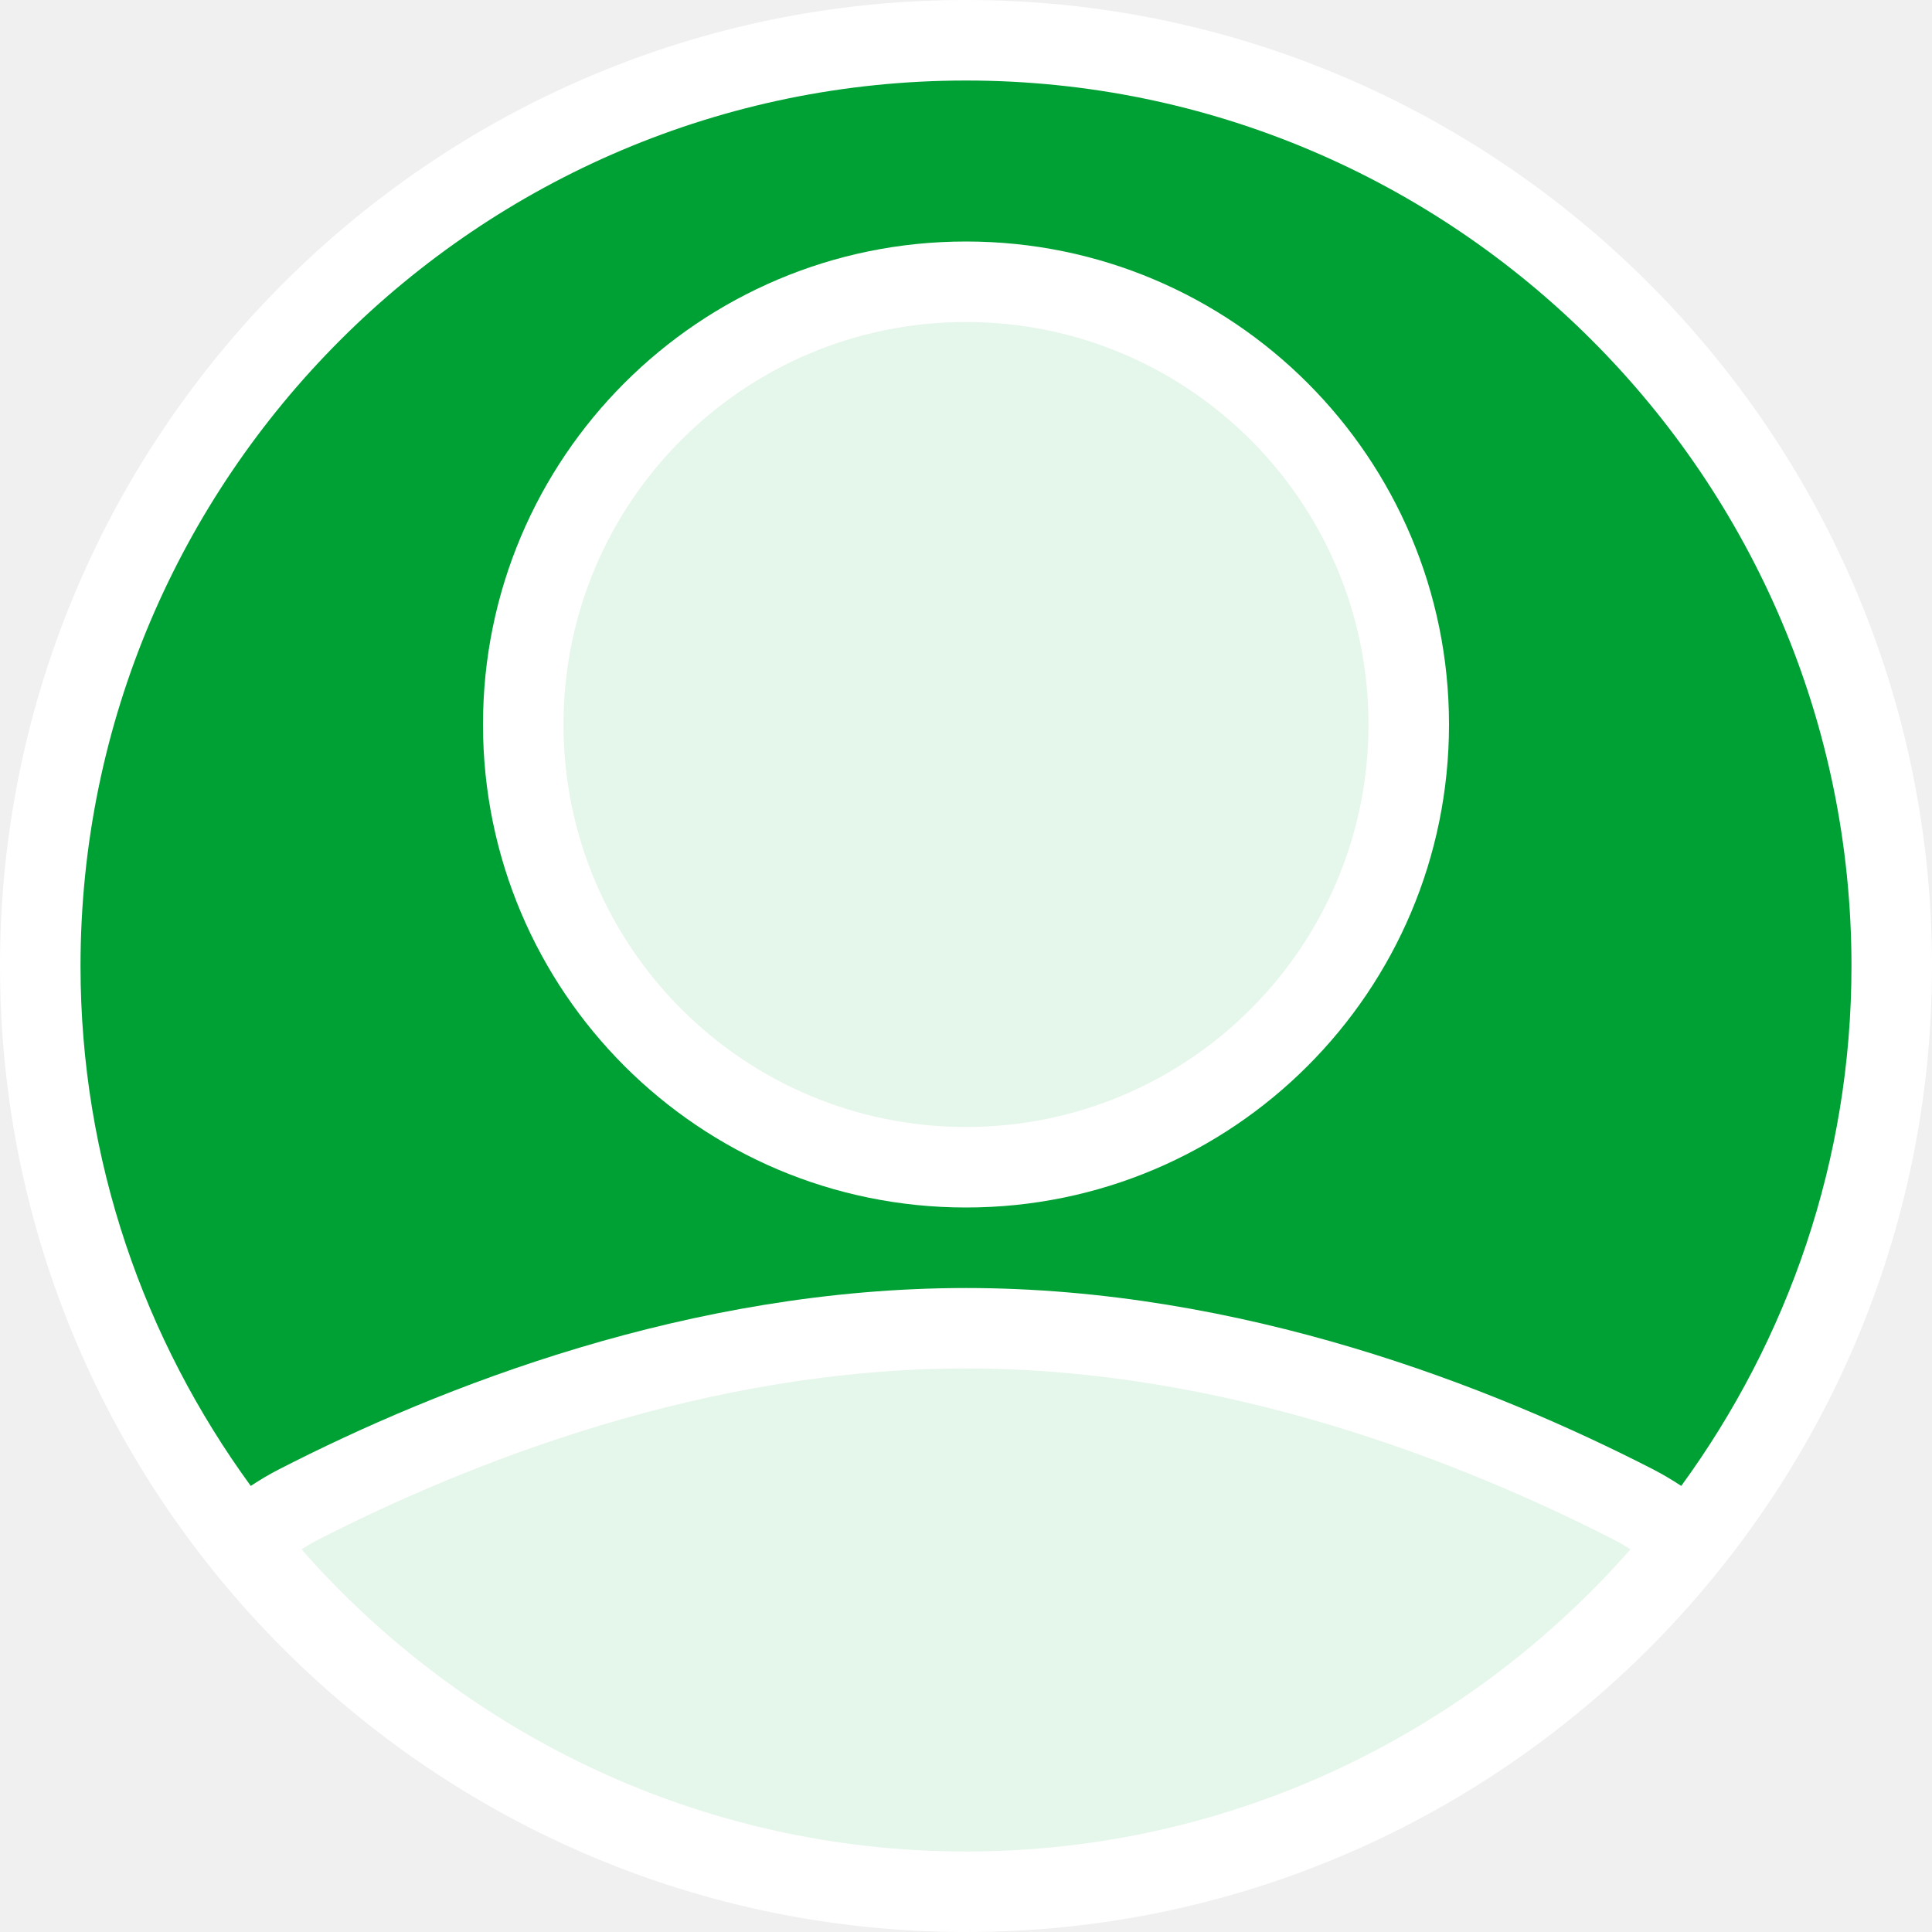
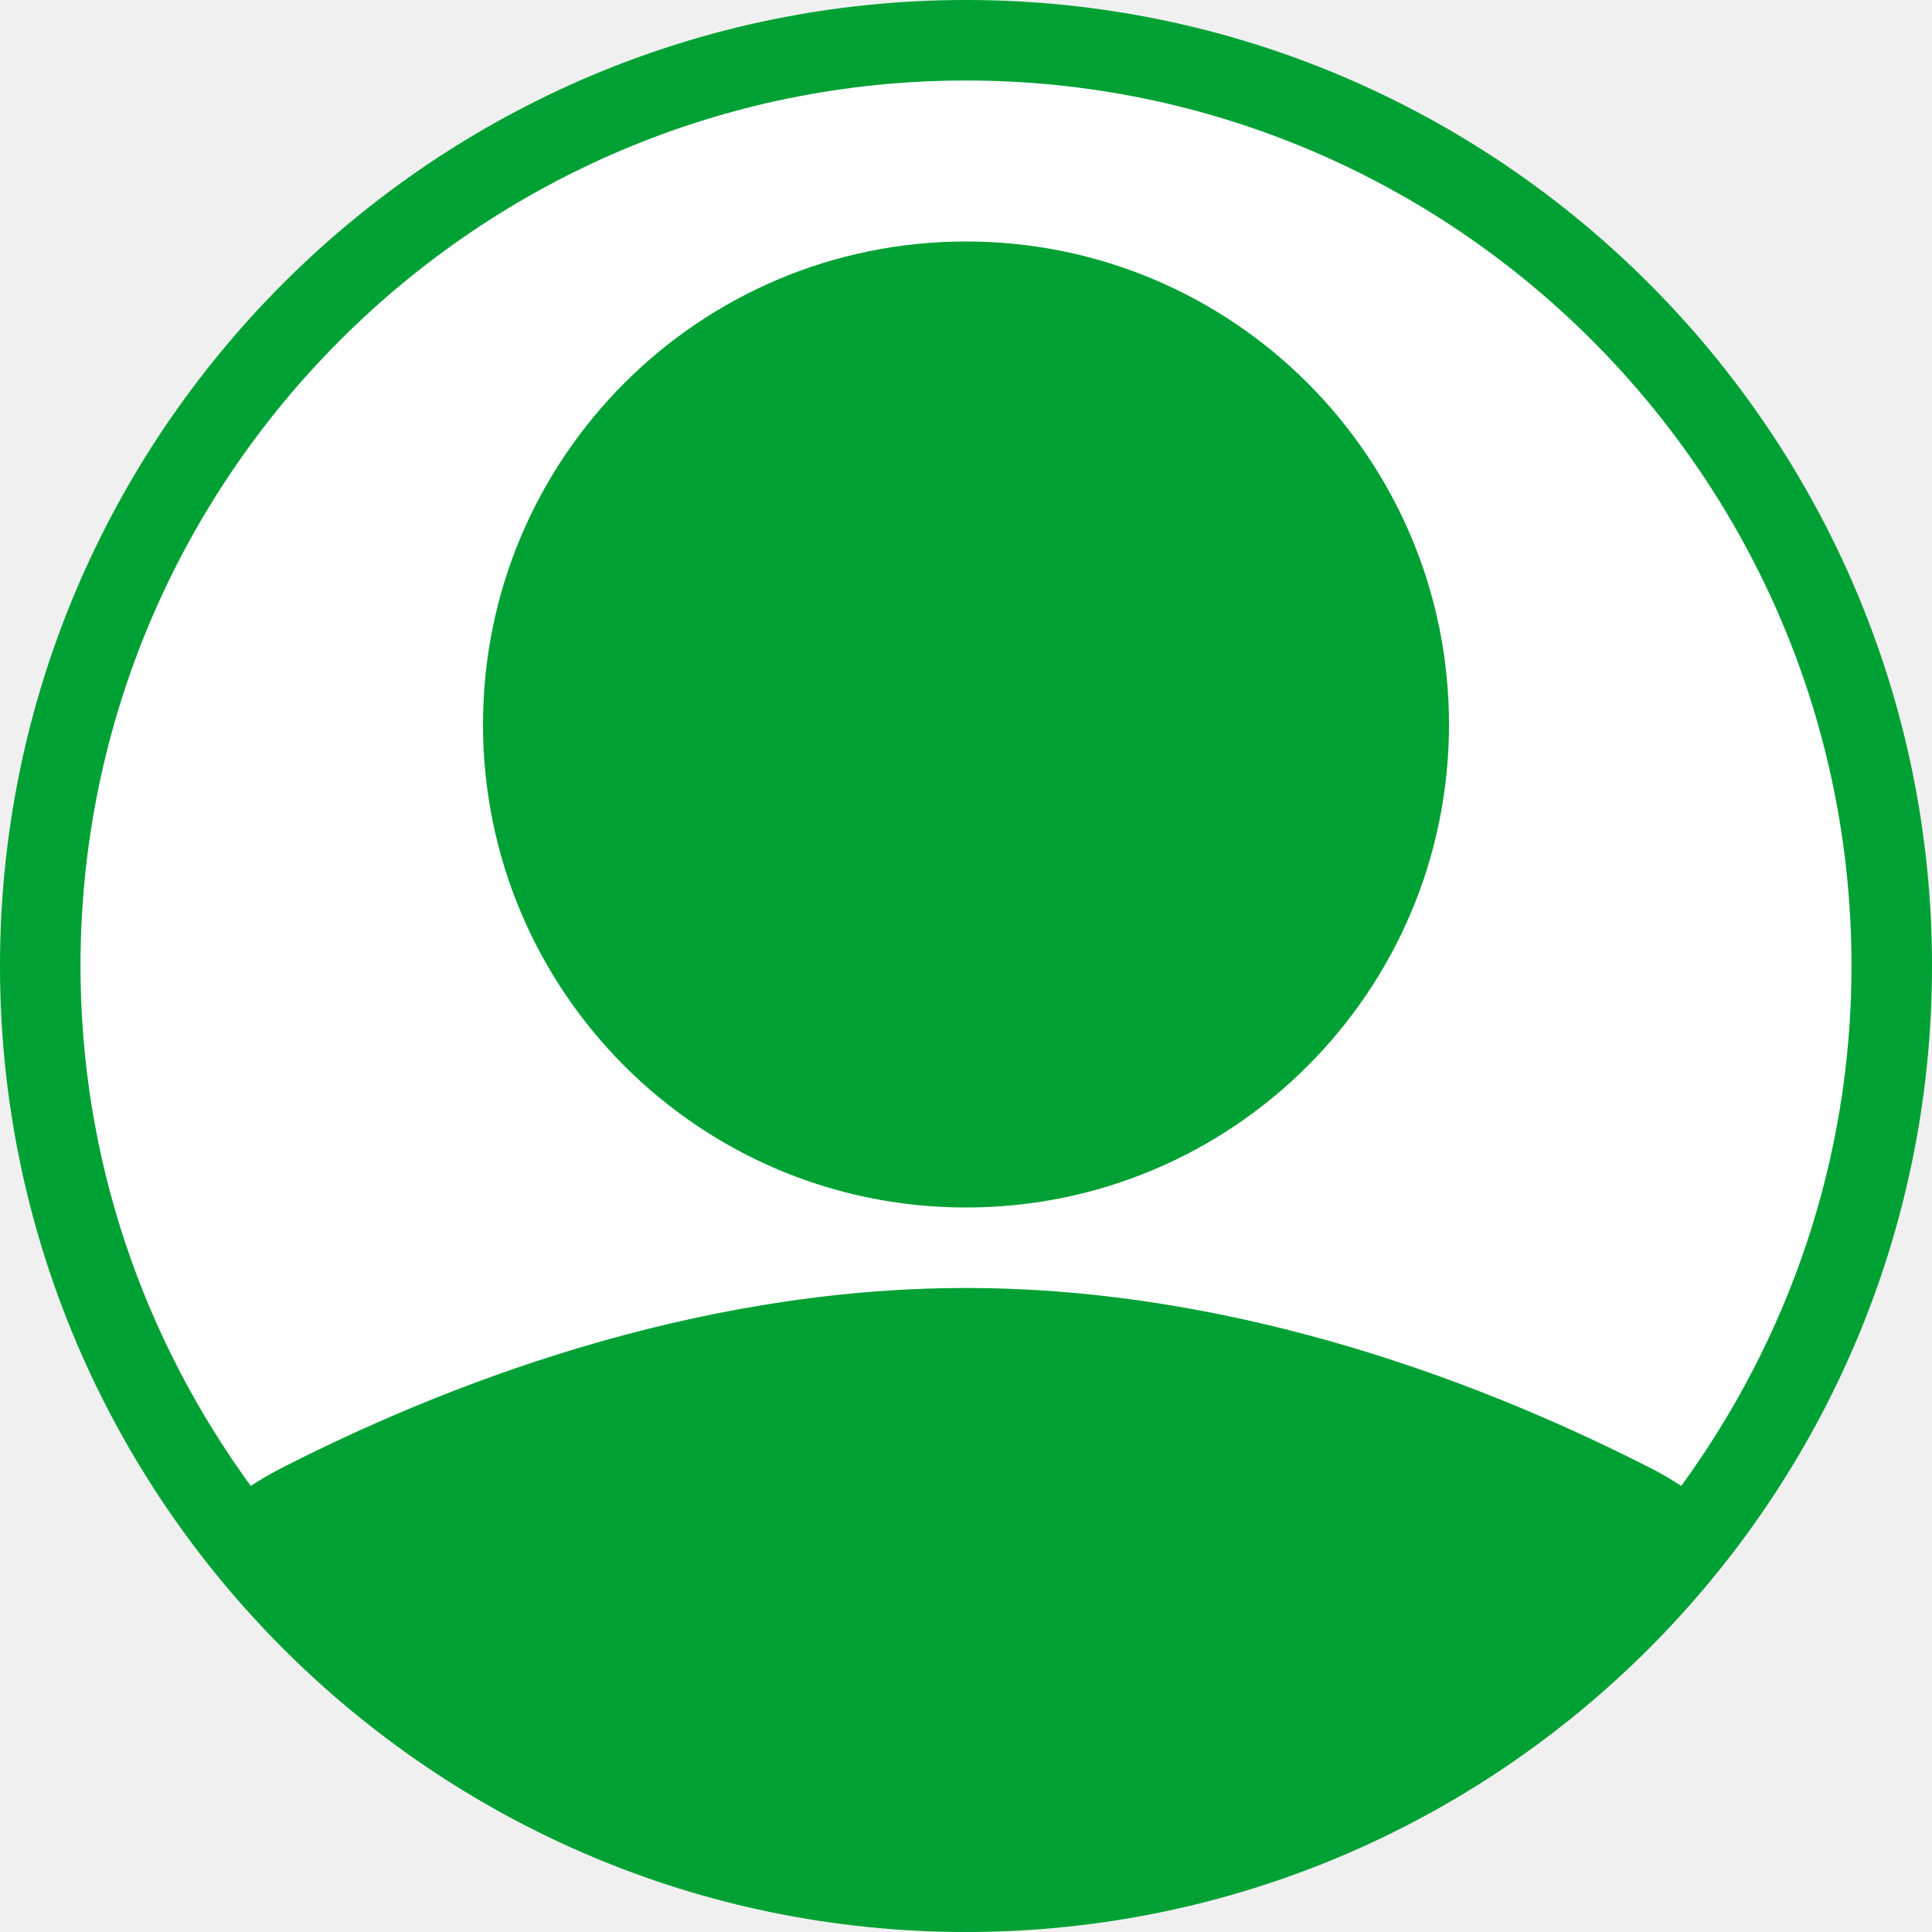
- <svg xmlns="http://www.w3.org/2000/svg" width="28" height="28" viewBox="0 0 28 28" fill="none">
-   <path d="M14 0C6.281 0 0 6.281 0 14C0 21.72 6.281 28 14 28C21.72 28 28 21.72 28 14C28 6.281 21.72 0 14 0Z" fill="white" />
-   <path d="M14 1.167C21.076 1.167 26.833 6.924 26.833 14C26.833 16.817 25.91 19.416 24.366 21.535C24.231 21.447 24.098 21.367 23.962 21.297C21.624 20.097 17.998 18.667 14 18.667C10.002 18.667 6.376 20.097 4.037 21.298C3.902 21.367 3.769 21.447 3.634 21.535C2.09 19.416 1.167 16.817 1.167 14C1.167 6.924 6.924 1.167 14 1.167Z" fill="#00A134" />
-   <path d="M14 26.833C10.163 26.833 6.724 25.132 4.37 22.454C4.437 22.414 4.505 22.37 4.571 22.335C6.795 21.194 10.235 19.833 14 19.833C17.765 19.833 21.206 21.194 23.429 22.335C23.495 22.369 23.563 22.413 23.63 22.454C21.277 25.132 17.837 26.833 14 26.833Z" fill="#E5F6EB" />
-   <path d="M14 17.5C17.866 17.5 21 14.366 21 10.5C21 6.634 17.866 3.5 14 3.5C10.134 3.5 7 6.634 7 10.5C7 14.366 10.134 17.5 14 17.5Z" fill="white" />
-   <path d="M14 16.333C17.222 16.333 19.833 13.722 19.833 10.5C19.833 7.278 17.222 4.667 14 4.667C10.778 4.667 8.167 7.278 8.167 10.5C8.167 13.722 10.778 16.333 14 16.333Z" fill="#E5F6EB" />
+ <svg xmlns="http://www.w3.org/2000/svg" width="54" height="54" viewBox="0 0 54 54" fill="none">
+   <path d="M27 0C12.113 0 0 12.113 0 27C0 41.888 12.113 54 27 54C41.888 54 54 41.888 54 27C54 12.113 41.888 0 27 0Z" fill="#00A134" />
+   <path d="M27 2.25C40.647 2.25 51.75 13.353 51.75 27C51.75 32.432 49.97 37.445 46.991 41.532C46.731 41.362 46.474 41.208 46.213 41.074C41.704 38.759 34.71 36 27 36C19.29 36 12.296 38.759 7.786 41.075C7.526 41.209 7.269 41.363 7.009 41.532C4.03 37.445 2.25 32.432 2.25 27C2.25 13.353 13.353 2.25 27 2.25Z" fill="white" />
+   <path d="M27 51.75C19.601 51.75 12.967 48.469 8.428 43.305C8.557 43.226 8.688 43.141 8.816 43.075C13.104 40.873 19.74 38.25 27 38.25C34.261 38.25 40.897 40.873 45.184 43.074C45.313 43.141 45.443 43.226 45.573 43.305C41.034 48.469 34.4 51.75 27 51.75Z" fill="#00A134" />
+   <path d="M27 33.75C34.456 33.75 40.5 27.706 40.5 20.25C40.5 12.794 34.456 6.75 27 6.75C19.544 6.75 13.5 12.794 13.5 20.25C13.5 27.706 19.544 33.75 27 33.75Z" fill="#00A134" />
+   <path d="M27 31.5C33.213 31.5 38.25 26.463 38.25 20.25C38.25 14.037 33.213 9 27 9C20.787 9 15.75 14.037 15.75 20.25C15.75 26.463 20.787 31.5 27 31.5Z" fill="#00A134" />
</svg>
